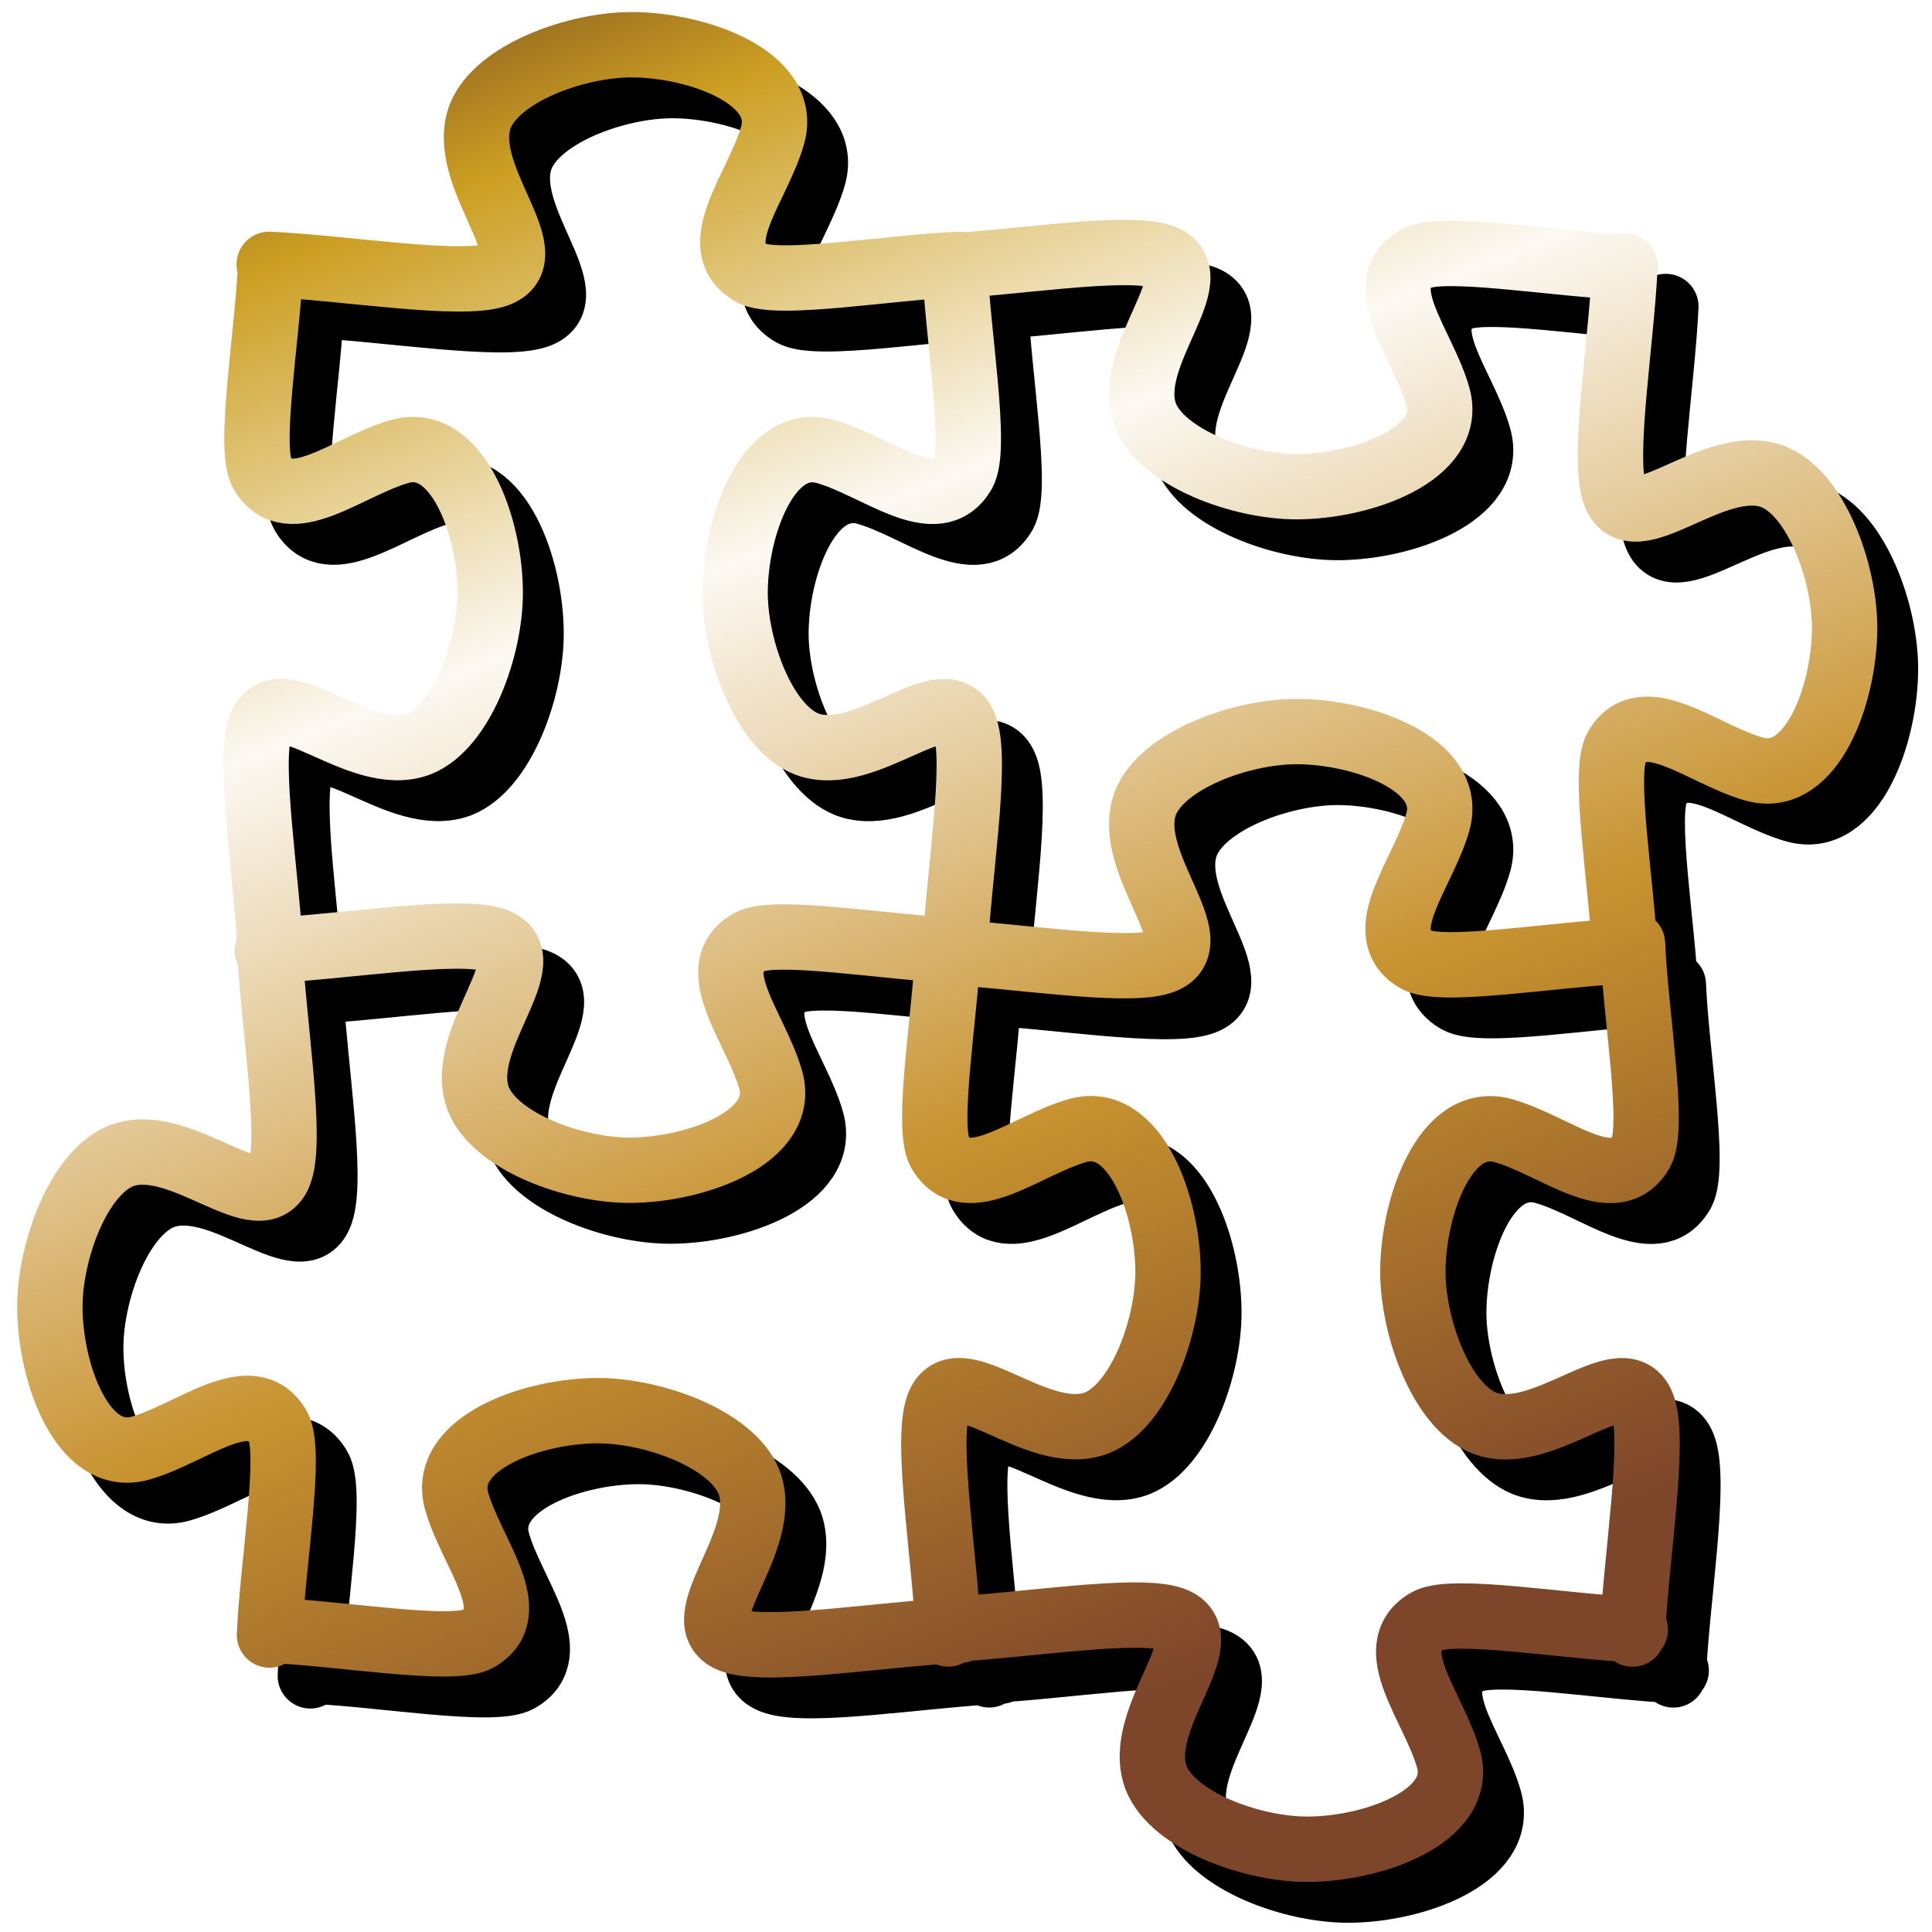
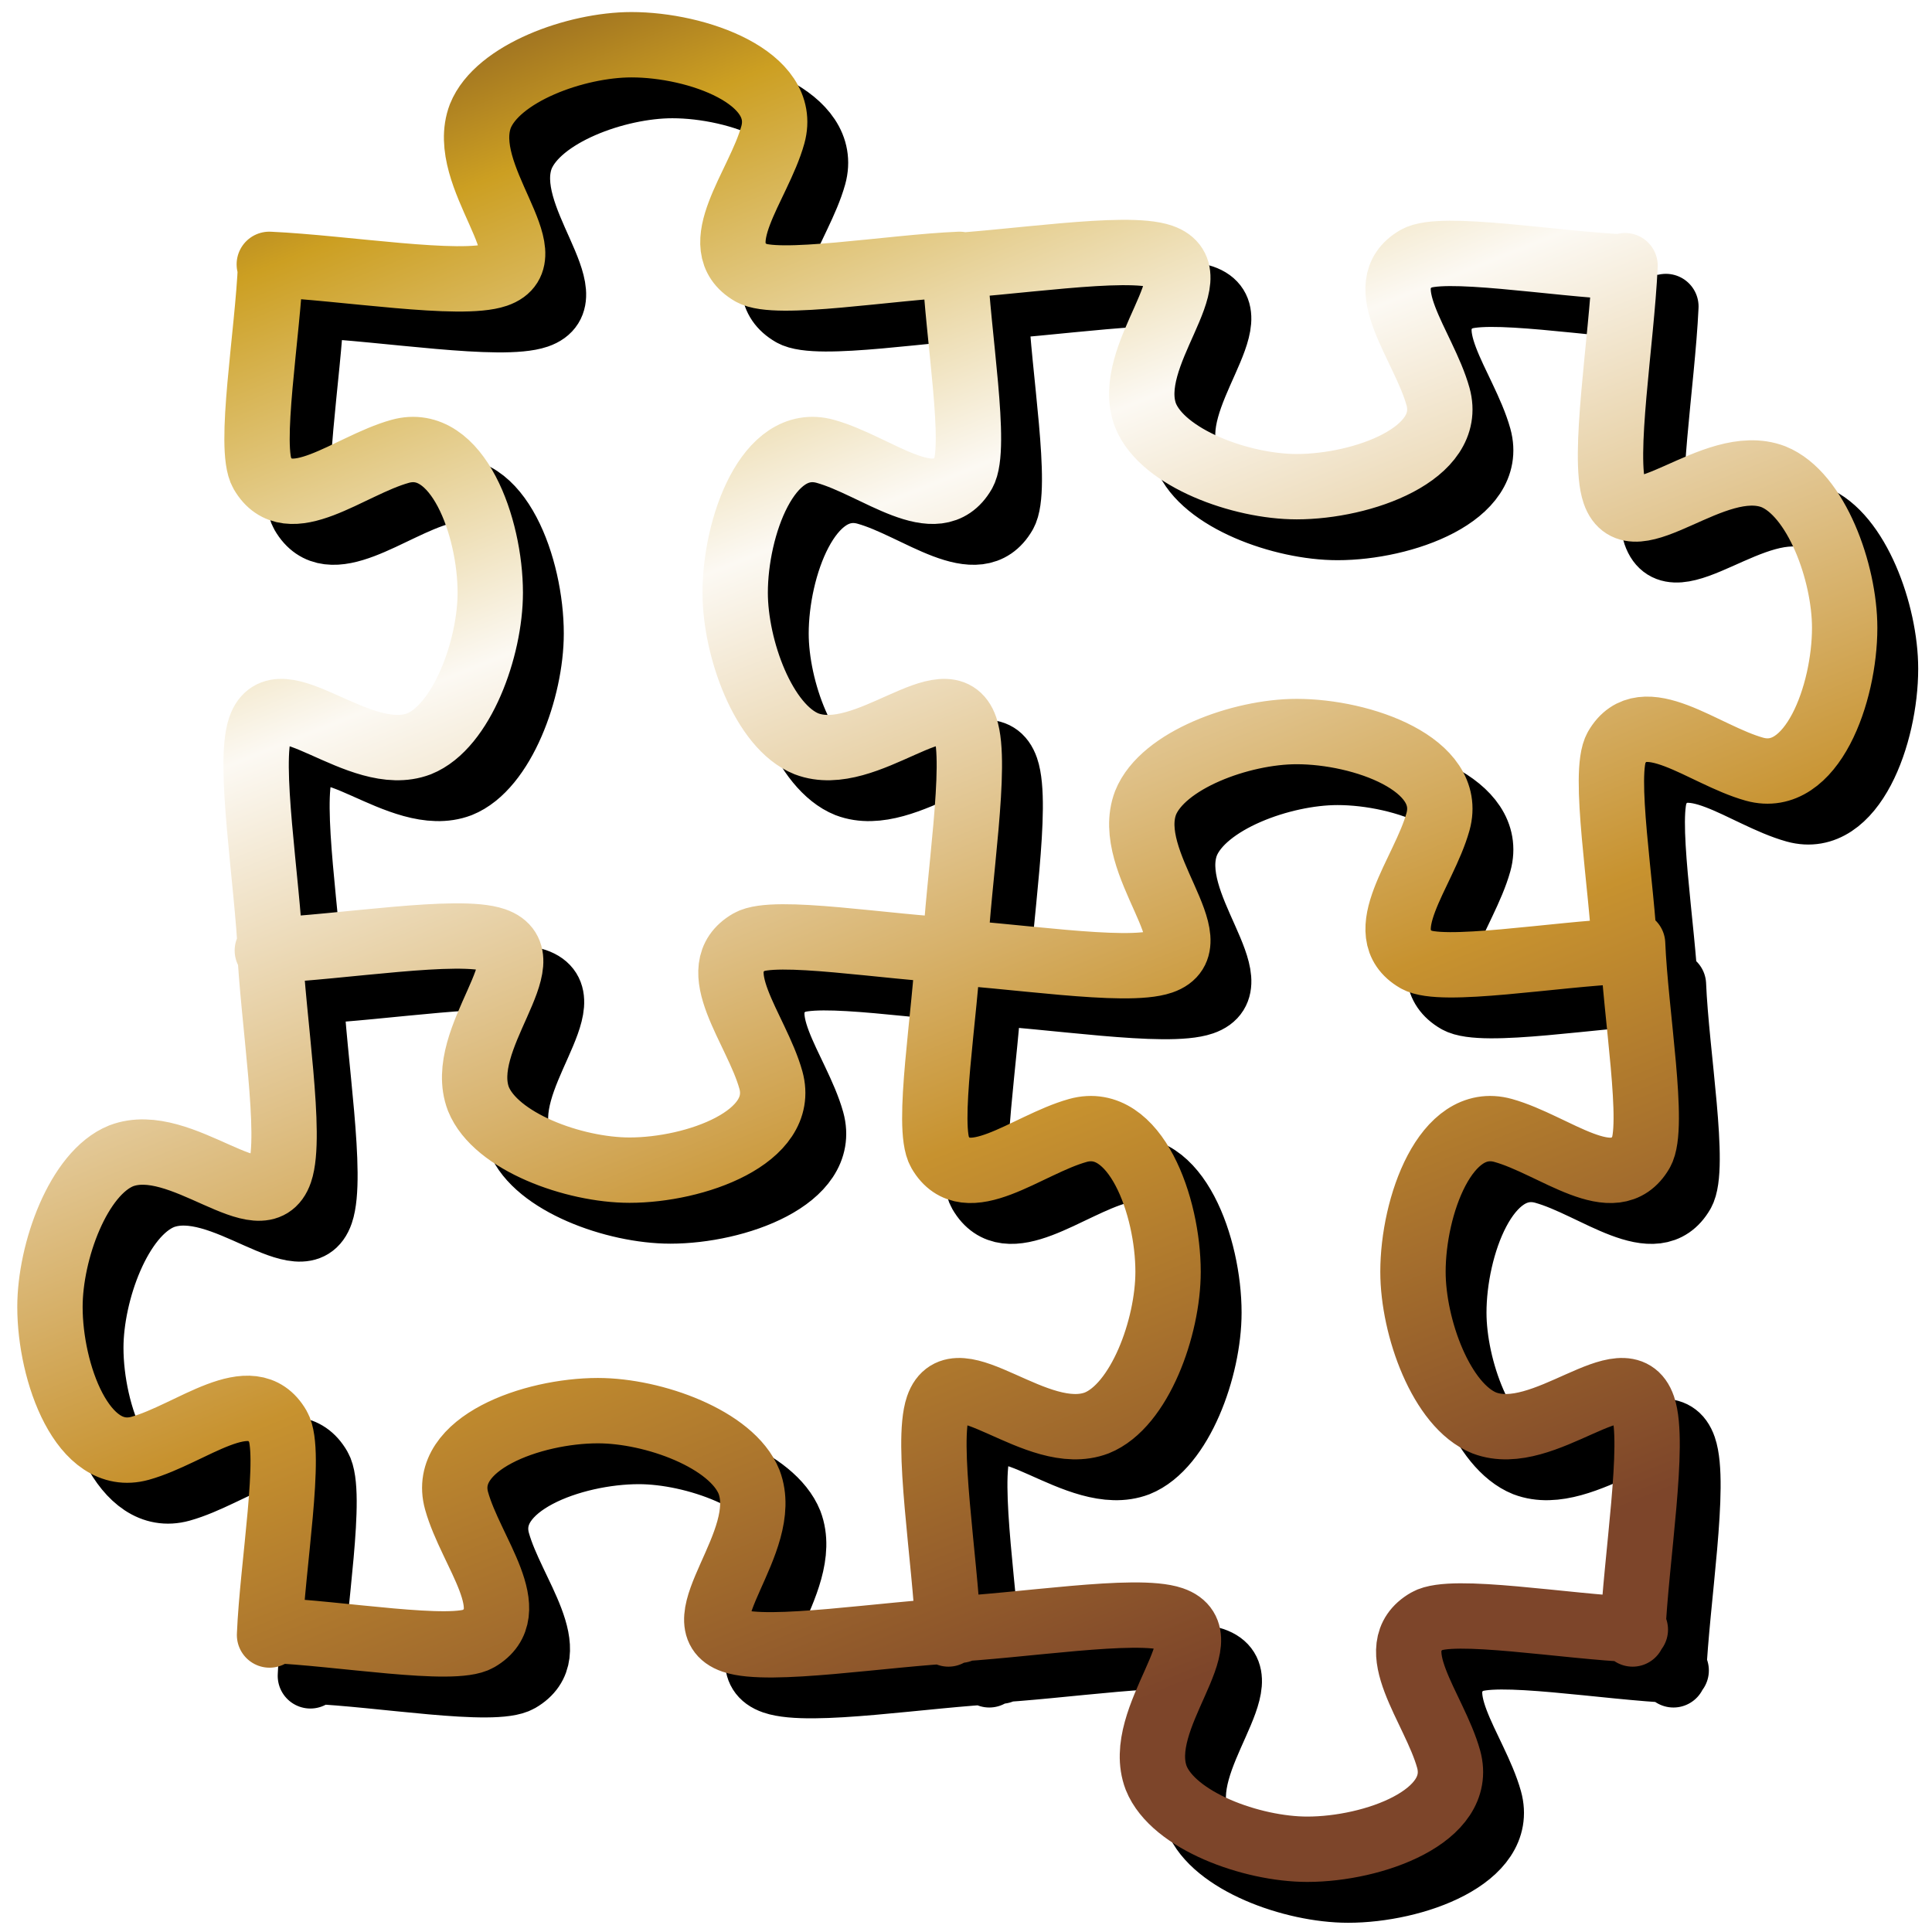
- <svg xmlns="http://www.w3.org/2000/svg" viewBox="14 11.5 47 47.3" width="200px" version="1.0" height="200px">
+ <svg xmlns="http://www.w3.org/2000/svg" version="1.0" width="200" height="200" viewBox="14 11.5 47 47.3">
  <defs>
-     <linearGradient id="grad" x2="40%" y2="100%">
-       <stop stop-color="#653920" offset="0" />
-       <stop stop-color="#CC9F22" offset=".15" />
-       <stop stop-color="#FCF9F3" offset=".38" />
-       <stop stop-color="#C7922F" offset=".7" />
-       <stop stop-color="#7D452A" offset="1" />
+     <linearGradient id="a" x1="0%" y1="0%" x2="40%" y2="100%">
+       <stop offset="0%" stop-color="#653920" />
+       <stop offset="15%" stop-color="#cc9f22" />
+       <stop offset="38%" stop-color="#fcf9f3" />
+       <stop offset="70%" stop-color="#c7922f" />
+       <stop offset="100%" stop-color="#7d452a" />
    </linearGradient>
  </defs>
-   <path stroke-linejoin="round" d="m36.988 51.397c1.854-0.085 4.679-0.559 5.561-0.256 1.266 0.434-0.953 2.421-0.394 3.887 0.419 1.048 2.337 1.746 3.701 1.746 1.606 0 3.849-0.802 3.459-2.207-0.349-1.257-1.656-2.727-0.526-3.379 0.603-0.348 3.398 0.14 5.098 0.21m-17.16-33.36c1.854-0.085 4.679-0.559 5.561-0.256 1.266 0.434-0.953 2.42-0.394 3.887 0.419 1.047 2.337 1.746 3.701 1.746 1.606 0 3.849-0.802 3.459-2.207-0.349-1.257-1.656-2.727-0.526-3.379 0.603-0.348 3.398 0.14 5.098 0.209m0.008-0.034c-0.085 1.854-0.559 4.679-0.256 5.561 0.434 1.266 2.421-0.953 3.887-0.394 1.047 0.419 1.746 2.337 1.746 3.701 0 1.606-0.802 3.849-2.207 3.459-1.257-0.349-2.727-1.656-3.379-0.526-0.348 0.603 0.14 3.398 0.209 5.098m-16.907-0.116c1.854 0.085 4.679 0.559 5.561 0.256 1.266-0.434-0.953-2.42-0.394-3.887 0.419-1.047 2.337-1.746 3.701-1.746 1.606 0 3.849 0.802 3.459 2.207-0.349 1.257-1.656 2.727-0.526 3.38 0.603 0.348 3.398-0.14 5.098-0.21m-33.178-0.157c0.085 1.854 0.559 4.679 0.256 5.561-0.434 1.266-2.421-0.953-3.887-0.394-1.048 0.419-1.746 2.337-1.746 3.701 0 1.606 0.802 3.849 2.207 3.459 1.257-0.349 2.727-1.656 3.38-0.526 0.348 0.603-0.14 3.398-0.21 5.098m16.907-0.116c-1.854 0.085-4.679 0.559-5.561 0.256-1.266-0.434 0.953-2.42 0.394-3.887-0.419-1.047-2.337-1.746-3.701-1.746-1.606 0-3.849 0.802-3.459 2.207 0.349 1.257 1.656 2.727 0.526 3.379-0.603 0.348-3.398-0.14-5.098-0.209m0.019-16.535c-0.085-1.854-0.559-4.679-0.256-5.561 0.434-1.266 2.42 0.953 3.887 0.394 1.048-0.419 1.746-2.337 1.746-3.701 0-1.606-0.802-3.849-2.207-3.459-1.257 0.349-2.727 1.656-3.38 0.526-0.348-0.603 0.14-3.398 0.21-5.098m16.594 33.525c-0.085-1.854-0.559-4.679-0.256-5.561 0.434-1.266 2.42 0.953 3.887 0.394 1.047-0.419 1.746-2.337 1.746-3.701 0-1.606-0.802-3.849-2.207-3.459-1.257 0.349-2.727 1.656-3.38 0.526-0.348-0.603 0.14-3.398 0.21-5.098m-16.628-16.633c1.854 0.085 4.679 0.559 5.561 0.256 1.266-0.434-0.953-2.421-0.394-3.887 0.419-1.047 2.337-1.746 3.701-1.746 1.606 0 3.849 0.802 3.459 2.207-0.349 1.257-1.656 2.727-0.526 3.38 0.603 0.348 3.398-0.14 5.098-0.209m-0.116 16.907c0.085-1.854 0.559-4.679 0.256-5.561-0.434-1.266-2.42 0.953-3.887 0.394-1.047-0.419-1.746-2.337-1.746-3.701 0-1.606 0.802-3.849 2.207-3.459 1.257 0.349 2.727 1.656 3.379 0.526 0.348-0.603-0.14-3.398-0.209-5.098m16.594 33.525c0.085-1.854 0.559-4.679 0.256-5.561-0.434-1.266-2.42 0.953-3.887 0.394-1.047-0.419-1.746-2.337-1.746-3.701 0-1.606 0.802-3.849 2.207-3.459 1.257 0.349 2.727 1.656 3.379 0.526 0.348-0.603-0.14-3.398-0.209-5.098m-33.425 0.166c1.854-0.085 4.679-0.559 5.561-0.256 1.266 0.434-0.953 2.421-0.394 3.887 0.419 1.047 2.337 1.746 3.701 1.746 1.606 0 3.849-0.802 3.459-2.207-0.349-1.257-1.656-2.727-0.526-3.379 0.603-0.348 3.398 0.14 5.098 0.209" transform="translate(1 1)" stroke="#000" stroke-linecap="round" stroke-width="1.6" fill="none" />
-   <path stroke-linejoin="round" d="m36.988 51.397c1.854-0.085 4.679-0.559 5.561-0.256 1.266 0.434-0.953 2.421-0.394 3.887 0.419 1.048 2.337 1.746 3.701 1.746 1.606 0 3.849-0.802 3.459-2.207-0.349-1.257-1.656-2.727-0.526-3.379 0.603-0.348 3.398 0.14 5.098 0.21m-17.16-33.36c1.854-0.085 4.679-0.559 5.561-0.256 1.266 0.434-0.953 2.42-0.394 3.887 0.419 1.047 2.337 1.746 3.701 1.746 1.606 0 3.849-0.802 3.459-2.207-0.349-1.257-1.656-2.727-0.526-3.379 0.603-0.348 3.398 0.14 5.098 0.209m0.008-0.034c-0.085 1.854-0.559 4.679-0.256 5.561 0.434 1.266 2.421-0.953 3.887-0.394 1.047 0.419 1.746 2.337 1.746 3.701 0 1.606-0.802 3.849-2.207 3.459-1.257-0.349-2.727-1.656-3.379-0.526-0.348 0.603 0.14 3.398 0.209 5.098m-16.907-0.116c1.854 0.085 4.679 0.559 5.561 0.256 1.266-0.434-0.953-2.42-0.394-3.887 0.419-1.047 2.337-1.746 3.701-1.746 1.606 0 3.849 0.802 3.459 2.207-0.349 1.257-1.656 2.727-0.526 3.38 0.603 0.348 3.398-0.14 5.098-0.21m-33.178-0.157c0.085 1.854 0.559 4.679 0.256 5.561-0.434 1.266-2.421-0.953-3.887-0.394-1.048 0.419-1.746 2.337-1.746 3.701 0 1.606 0.802 3.849 2.207 3.459 1.257-0.349 2.727-1.656 3.38-0.526 0.348 0.603-0.14 3.398-0.21 5.098m16.907-0.116c-1.854 0.085-4.679 0.559-5.561 0.256-1.266-0.434 0.953-2.42 0.394-3.887-0.419-1.047-2.337-1.746-3.701-1.746-1.606 0-3.849 0.802-3.459 2.207 0.349 1.257 1.656 2.727 0.526 3.379-0.603 0.348-3.398-0.14-5.098-0.209m0.019-16.535c-0.085-1.854-0.559-4.679-0.256-5.561 0.434-1.266 2.42 0.953 3.887 0.394 1.048-0.419 1.746-2.337 1.746-3.701 0-1.606-0.802-3.849-2.207-3.459-1.257 0.349-2.727 1.656-3.38 0.526-0.348-0.603 0.14-3.398 0.21-5.098m16.594 33.525c-0.085-1.854-0.559-4.679-0.256-5.561 0.434-1.266 2.42 0.953 3.887 0.394 1.047-0.419 1.746-2.337 1.746-3.701 0-1.606-0.802-3.849-2.207-3.459-1.257 0.349-2.727 1.656-3.38 0.526-0.348-0.603 0.14-3.398 0.21-5.098m-16.628-16.633c1.854 0.085 4.679 0.559 5.561 0.256 1.266-0.434-0.953-2.421-0.394-3.887 0.419-1.047 2.337-1.746 3.701-1.746 1.606 0 3.849 0.802 3.459 2.207-0.349 1.257-1.656 2.727-0.526 3.38 0.603 0.348 3.398-0.14 5.098-0.209m-0.116 16.907c0.085-1.854 0.559-4.679 0.256-5.561-0.434-1.266-2.42 0.953-3.887 0.394-1.047-0.419-1.746-2.337-1.746-3.701 0-1.606 0.802-3.849 2.207-3.459 1.257 0.349 2.727 1.656 3.379 0.526 0.348-0.603-0.14-3.398-0.209-5.098m16.594 33.525c0.085-1.854 0.559-4.679 0.256-5.561-0.434-1.266-2.42 0.953-3.887 0.394-1.047-0.419-1.746-2.337-1.746-3.701 0-1.606 0.802-3.849 2.207-3.459 1.257 0.349 2.727 1.656 3.379 0.526 0.348-0.603-0.14-3.398-0.209-5.098m-33.425 0.166c1.854-0.085 4.679-0.559 5.561-0.256 1.266 0.434-0.953 2.421-0.394 3.887 0.419 1.047 2.337 1.746 3.701 1.746 1.606 0 3.849-0.802 3.459-2.207-0.349-1.257-1.656-2.727-0.526-3.379 0.603-0.348 3.398 0.14 5.098 0.209" stroke="url(#grad)" stroke-linecap="round" stroke-width="1.6" fill="none" />
+   <path d="M37.988 52.397c1.854-.085 4.679-.558 5.562-.256 1.265.435-.953 2.42-.394 3.887.419 1.048 2.337 1.746 3.7 1.746 1.607 0 3.85-.802 3.46-2.207-.35-1.257-1.656-2.727-.526-3.38.603-.348 3.398.14 5.097.21m-17.16-33.36c1.855-.085 4.68-.558 5.562-.255 1.266.434-.952 2.42-.394 3.887.42 1.047 2.337 1.746 3.701 1.746 1.606 0 3.85-.802 3.46-2.207-.35-1.257-1.657-2.727-.527-3.38.603-.348 3.399.14 5.098.21m.008-.034c-.085 1.854-.559 4.679-.256 5.561.434 1.266 2.42-.952 3.887-.394 1.047.42 1.746 2.337 1.746 3.701 0 1.607-.802 3.85-2.207 3.46-1.257-.35-2.727-1.656-3.38-.527-.348.604.14 3.399.21 5.098m-16.907-.116c1.854.085 4.679.559 5.562.256 1.266-.434-.953-2.42-.394-3.887.419-1.047 2.337-1.746 3.7-1.746 1.607 0 3.85.802 3.46 2.207-.35 1.257-1.656 2.727-.526 3.38.603.348 3.398-.14 5.097-.21M21.45 35.63c.085 1.854.558 4.678.255 5.561-.434 1.266-2.42-.952-3.887-.394-1.047.42-1.745 2.337-1.745 3.701 0 1.606.802 3.85 2.207 3.46 1.257-.35 2.727-1.657 3.379-.527.348.603-.14 3.399-.21 5.098m16.907-.116c-1.854.085-4.678.559-5.561.256-1.266-.435.952-2.42.394-3.887-.42-1.048-2.337-1.746-3.701-1.746-1.606 0-3.85.802-3.46 2.207.35 1.257 1.656 2.727.527 3.38-.604.348-3.399-.14-5.098-.21m.02-16.535c-.086-1.853-.56-4.678-.256-5.561.434-1.266 2.42.953 3.887.394 1.047-.419 1.745-2.337 1.745-3.701 0-1.606-.802-3.85-2.207-3.46-1.257.35-2.727 1.657-3.38.527-.347-.603.14-3.398.21-5.098M38.07 52.504c-.085-1.854-.558-4.678-.256-5.561.435-1.266 2.42.952 3.887.394 1.048-.42 1.746-2.337 1.746-3.701 0-1.606-.802-3.85-2.207-3.46-1.257.35-2.727 1.656-3.38.527-.348-.603.14-3.399.21-5.098M21.443 18.972c1.853.085 4.678.558 5.561.256 1.266-.435-.953-2.42-.394-3.887.42-1.048 2.337-1.746 3.701-1.746 1.606 0 3.85.802 3.46 2.207-.35 1.257-1.657 2.727-.527 3.38.603.348 3.398-.14 5.098-.21m-.116 16.906c.085-1.853.559-4.678.256-5.561-.435-1.266-2.42.953-3.887.394-1.048-.419-1.746-2.337-1.746-3.701 0-1.606.802-3.85 2.207-3.46 1.257.35 2.727 1.657 3.38.527.348-.603-.14-3.398-.21-5.098M54.82 52.504c.085-1.854.558-4.678.255-5.561-.434-1.266-2.42.952-3.886.394-1.048-.42-1.746-2.337-1.746-3.701 0-1.606.802-3.85 2.207-3.46 1.257.35 2.727 1.656 3.38.527.348-.603-.14-3.399-.21-5.098m-33.425.166c1.854-.085 4.678-.558 5.561-.255 1.266.434-.952 2.42-.394 3.887.42 1.047 2.337 1.745 3.701 1.745 1.606 0 3.85-.802 3.46-2.207-.35-1.257-1.657-2.727-.527-3.38.604-.347 3.399.14 5.098.21" fill="none" stroke="#000" stroke-width="1.6" stroke-linecap="round" stroke-linejoin="round" stroke-dasharray="none" />
+   <path d="M36.988 51.397c1.854-.085 4.679-.558 5.562-.256 1.265.435-.953 2.42-.394 3.887.419 1.048 2.337 1.746 3.7 1.746 1.607 0 3.85-.802 3.46-2.207-.35-1.257-1.656-2.727-.526-3.38.603-.348 3.398.14 5.097.21m-17.16-33.36c1.855-.085 4.68-.558 5.562-.255 1.266.434-.952 2.42-.394 3.887.42 1.047 2.337 1.746 3.701 1.746 1.606 0 3.85-.802 3.46-2.207-.35-1.257-1.657-2.727-.527-3.38.603-.348 3.399.14 5.098.21m.008-.034c-.085 1.854-.559 4.679-.256 5.561.434 1.266 2.42-.952 3.887-.394 1.047.42 1.746 2.337 1.746 3.701 0 1.607-.802 3.85-2.207 3.46-1.257-.35-2.727-1.656-3.38-.527-.348.604.14 3.399.21 5.098m-16.907-.116c1.854.085 4.679.559 5.562.256 1.266-.434-.953-2.42-.394-3.887.419-1.047 2.337-1.746 3.7-1.746 1.607 0 3.85.802 3.46 2.207-.35 1.257-1.656 2.727-.526 3.38.603.348 3.398-.14 5.097-.21M20.45 34.63c.085 1.854.558 4.678.255 5.561-.434 1.266-2.42-.952-3.887-.394-1.047.42-1.745 2.337-1.745 3.701 0 1.606.802 3.85 2.207 3.46 1.257-.35 2.727-1.657 3.379-.527.348.603-.14 3.399-.21 5.098m16.907-.116c-1.854.085-4.678.559-5.561.256-1.266-.435.952-2.42.394-3.887-.42-1.048-2.337-1.746-3.701-1.746-1.606 0-3.85.802-3.46 2.207.35 1.257 1.656 2.727.527 3.38-.604.348-3.399-.14-5.098-.21m.02-16.535c-.086-1.853-.56-4.678-.256-5.561.434-1.266 2.42.953 3.887.394 1.047-.419 1.745-2.337 1.745-3.701 0-1.606-.802-3.85-2.207-3.46-1.257.35-2.727 1.657-3.38.527-.347-.603.14-3.398.21-5.098M37.07 51.504c-.085-1.854-.558-4.678-.256-5.561.435-1.266 2.42.952 3.887.394 1.048-.42 1.746-2.337 1.746-3.701 0-1.606-.802-3.85-2.207-3.46-1.257.35-2.727 1.656-3.38.527-.348-.603.14-3.399.21-5.098M20.443 17.972c1.853.085 4.678.558 5.561.256 1.266-.435-.953-2.42-.394-3.887.42-1.048 2.337-1.746 3.701-1.746 1.606 0 3.85.802 3.46 2.207-.35 1.257-1.657 2.727-.527 3.38.603.348 3.398-.14 5.098-.21m-.116 16.906c.085-1.853.559-4.678.256-5.561-.435-1.266-2.42.953-3.887.394-1.048-.419-1.746-2.337-1.746-3.701 0-1.606.802-3.85 2.207-3.46 1.257.35 2.727 1.657 3.38.527.348-.603-.14-3.398-.21-5.098M53.82 51.504c.085-1.854.558-4.678.255-5.561-.434-1.266-2.42.952-3.886.394-1.048-.42-1.746-2.337-1.746-3.701 0-1.606.802-3.85 2.207-3.46 1.257.35 2.727 1.656 3.38.527.348-.603-.14-3.399-.21-5.098m-33.425.166c1.854-.085 4.678-.558 5.561-.255 1.266.434-.952 2.42-.394 3.887.42 1.047 2.337 1.745 3.701 1.745 1.606 0 3.85-.802 3.46-2.207-.35-1.257-1.657-2.727-.527-3.38.604-.347 3.399.14 5.098.21" fill="none" stroke="url(#a)" stroke-width="1.6" stroke-linecap="round" stroke-linejoin="round" stroke-dasharray="none" />
</svg>
